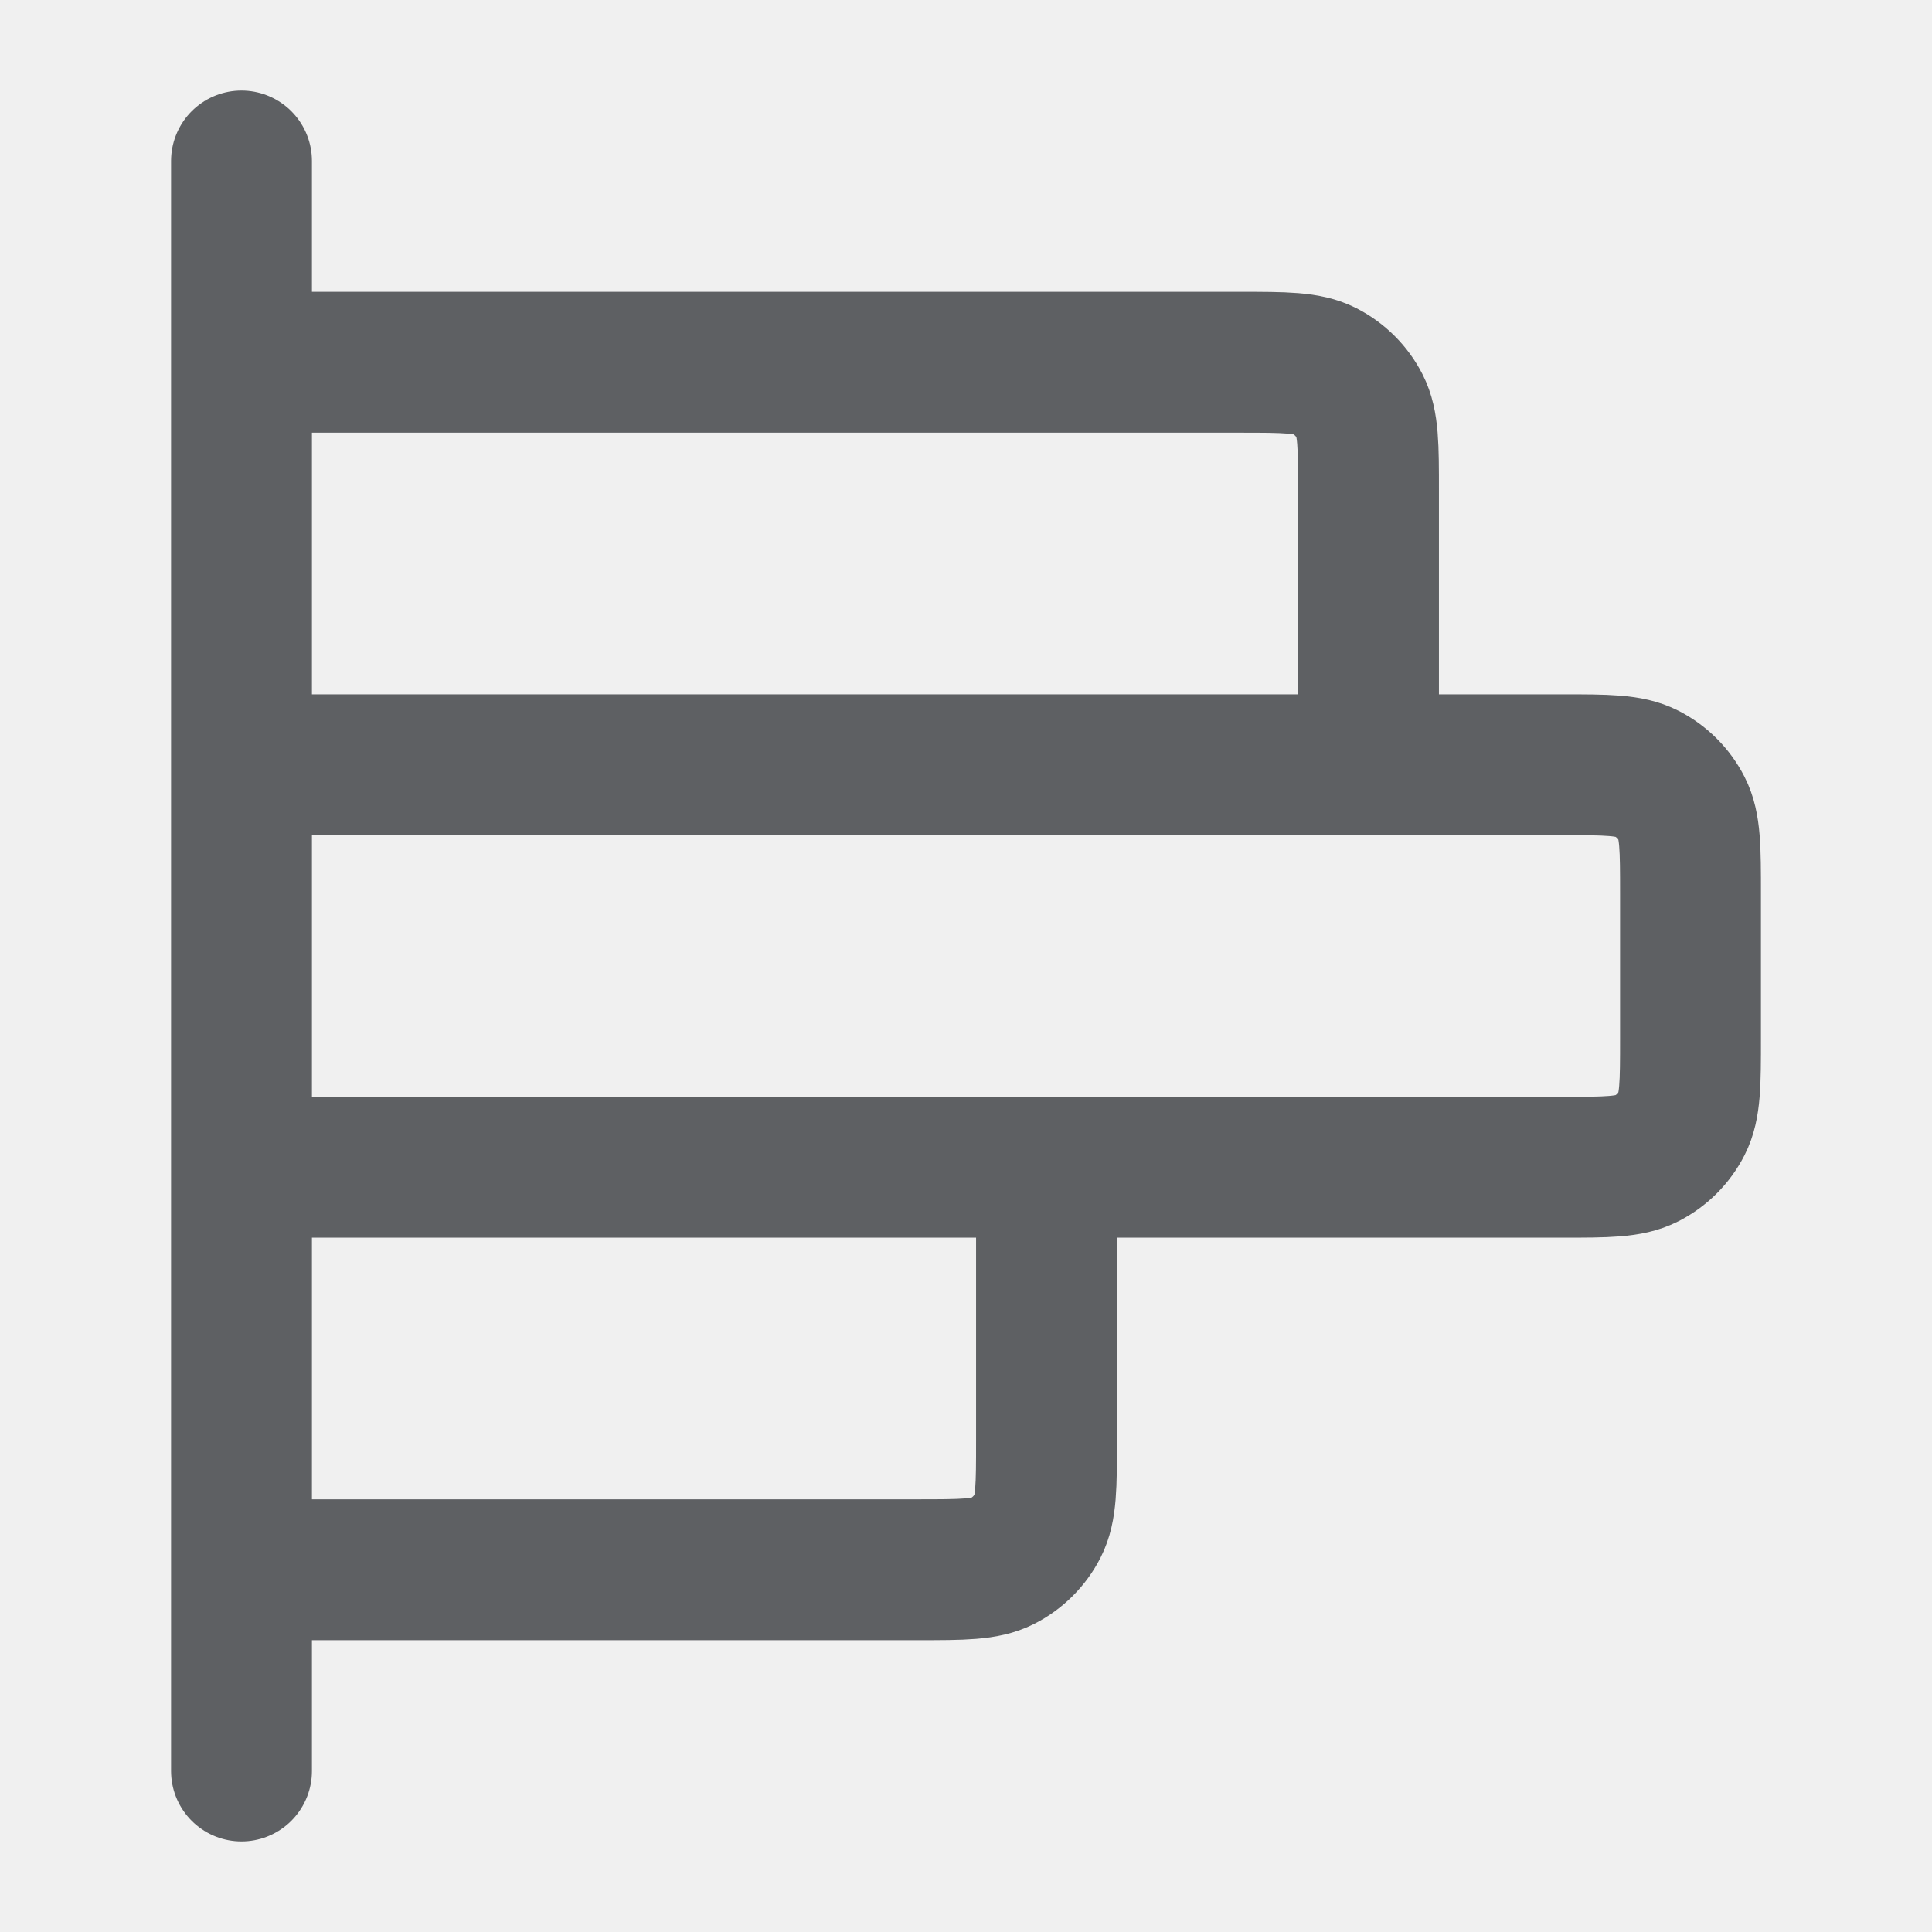
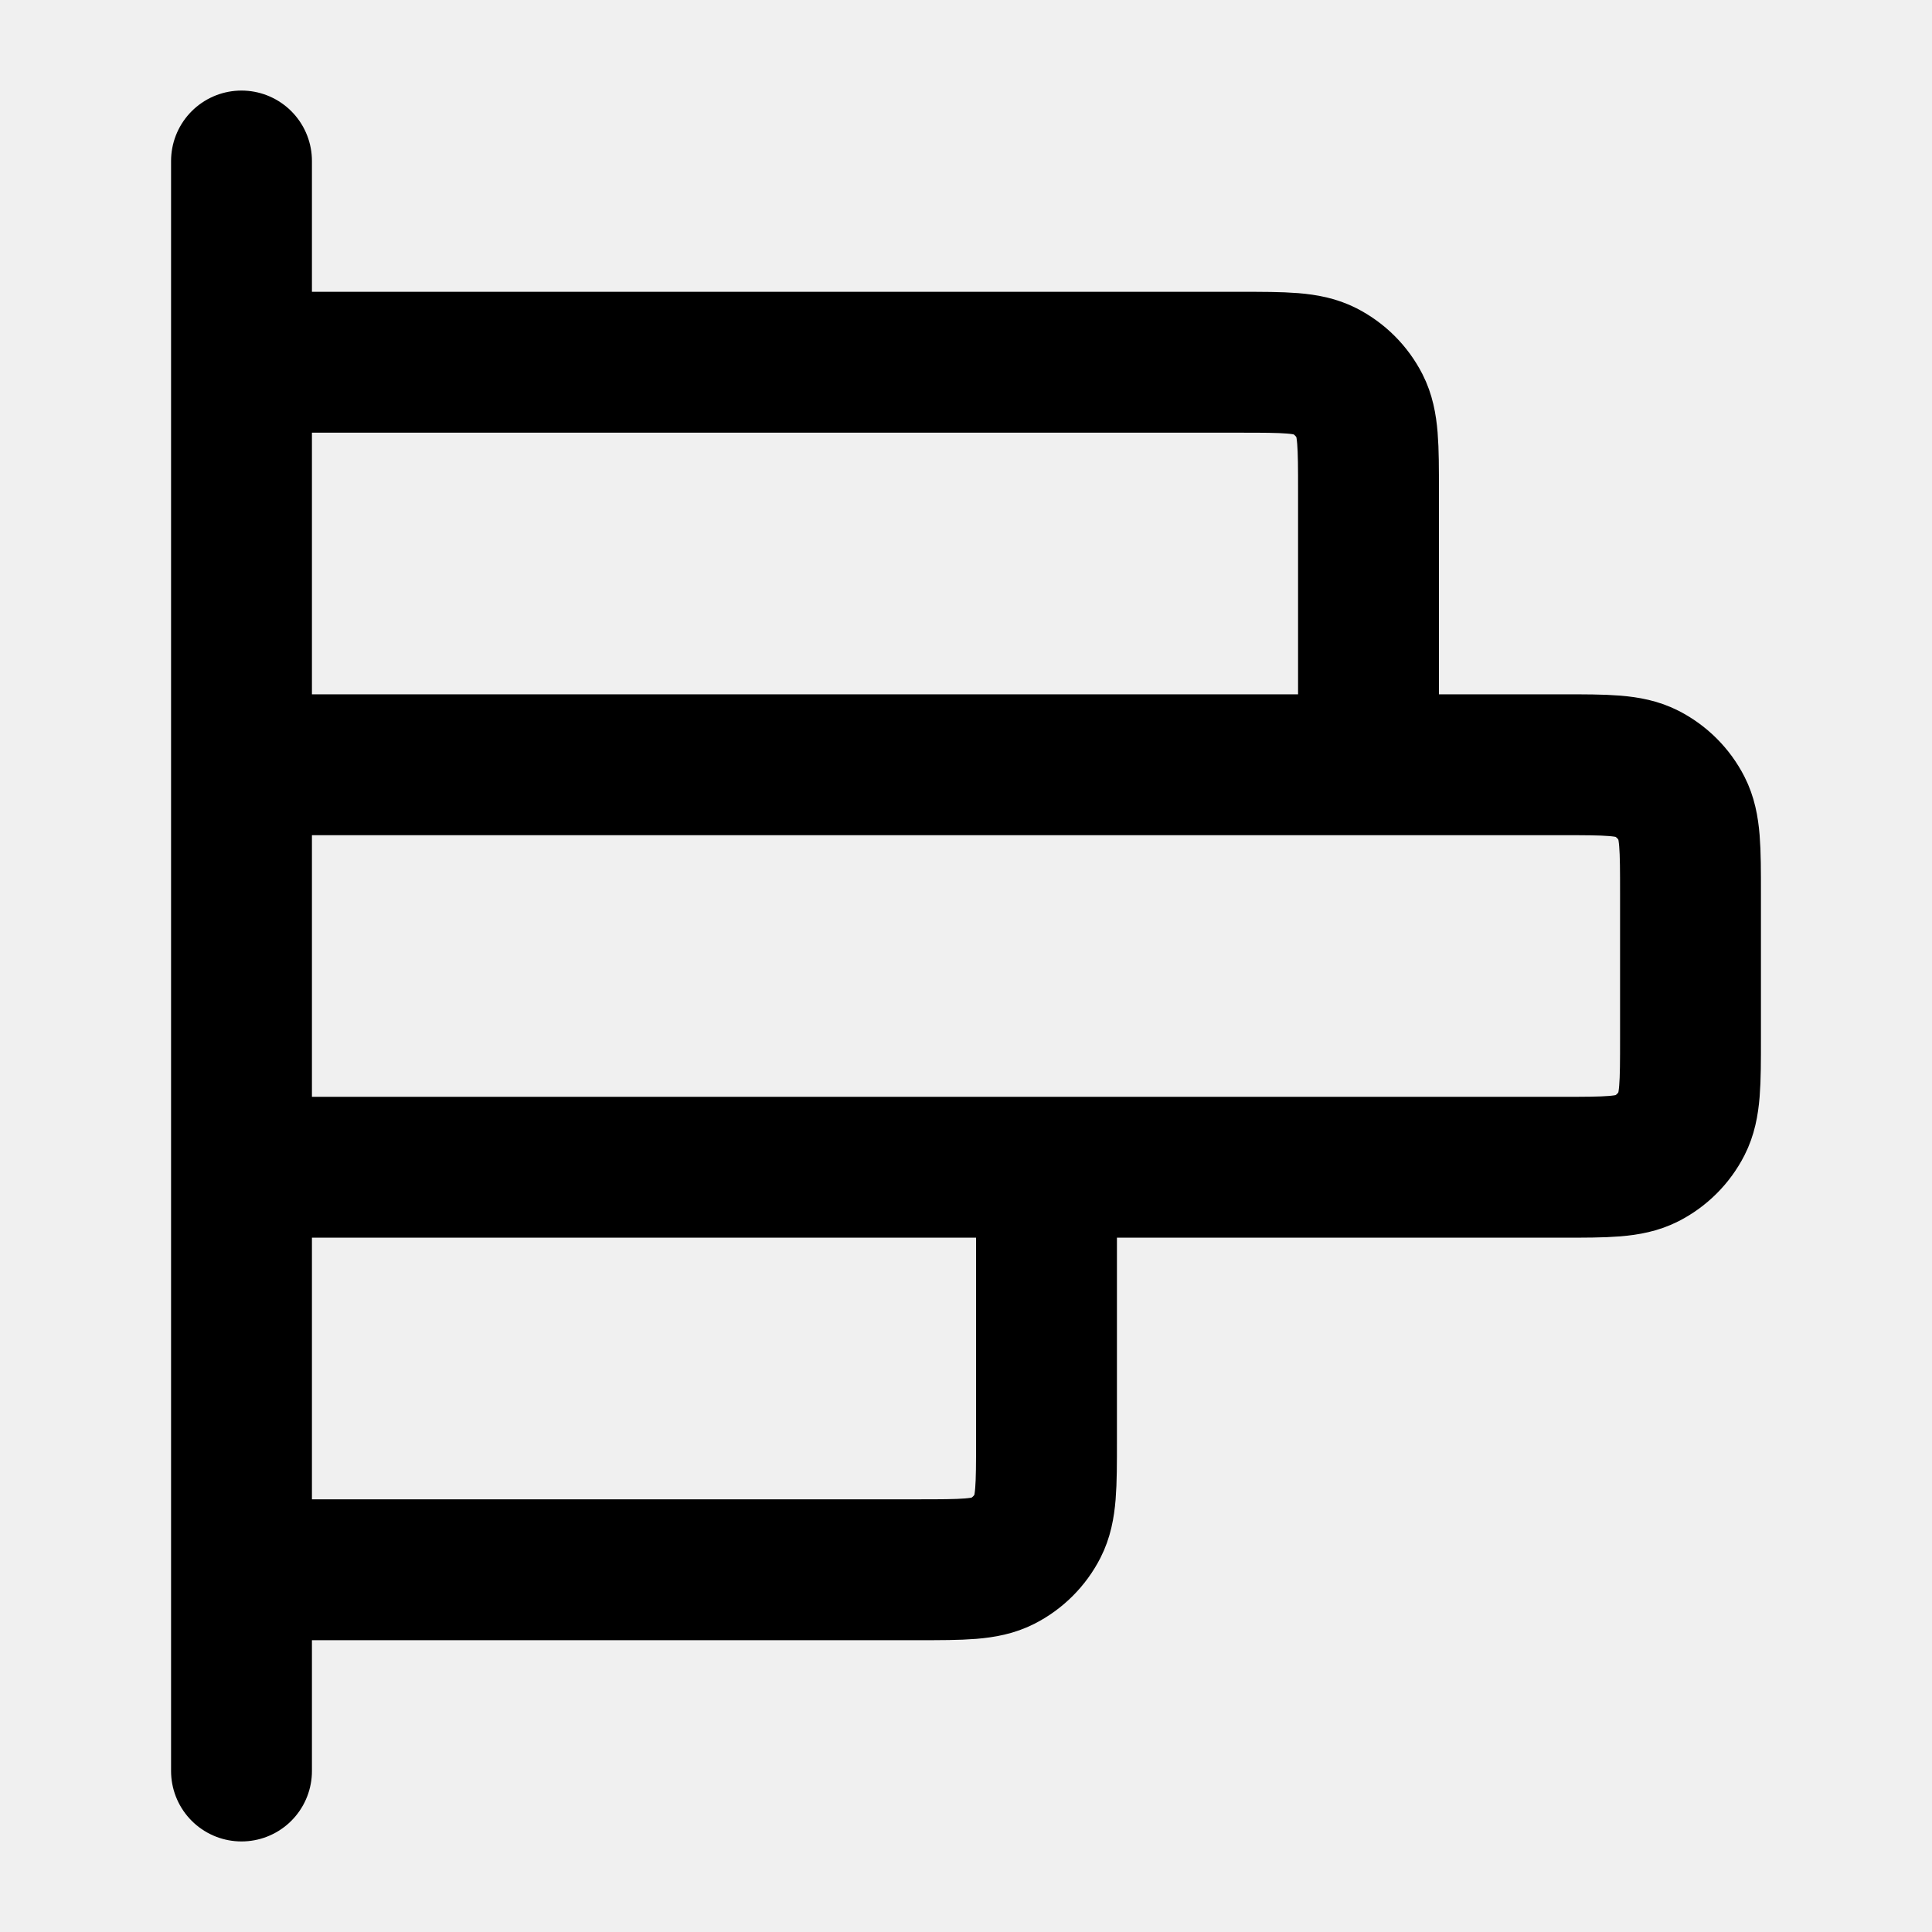
<svg xmlns="http://www.w3.org/2000/svg" width="24" height="24" viewBox="0 0 24 24" fill="none">
  <g clip-path="url(#clip0_1552_30804)">
-     <path d="M17 9.5V6.1C17 5.54 17 5.26 16.891 5.046C16.795 4.858 16.642 4.705 16.454 4.609C16.24 4.5 15.96 4.5 15.4 4.5H3M13 14.5V17.9C13 18.46 13 18.74 12.891 18.954C12.795 19.142 12.642 19.295 12.454 19.391C12.24 19.5 11.96 19.5 11.4 19.5H3M3 2L3 22M3 14.5L19.4 14.5C19.96 14.5 20.24 14.5 20.454 14.391C20.642 14.295 20.795 14.142 20.891 13.954C21 13.74 21 13.46 21 12.9V11.1C21 10.54 21 10.26 20.891 10.046C20.795 9.858 20.642 9.705 20.454 9.609C20.24 9.5 19.96 9.5 19.4 9.5L3 9.5L3 14.5Z" stroke="#5E6063" stroke-width="1.75" stroke-linecap="round" stroke-linejoin="round" />
+     <path d="M17 9.5V6.1C17 5.54 17 5.26 16.891 5.046C16.795 4.858 16.642 4.705 16.454 4.609C16.24 4.5 15.96 4.5 15.4 4.5H3M13 14.5V17.9C13 18.46 13 18.74 12.891 18.954C12.795 19.142 12.642 19.295 12.454 19.391C12.24 19.5 11.96 19.5 11.4 19.5H3M3 2L3 22M3 14.5L19.4 14.5C19.96 14.5 20.24 14.5 20.454 14.391C20.642 14.295 20.795 14.142 20.891 13.954C21 13.74 21 13.46 21 12.9V11.1C21 10.54 21 10.26 20.891 10.046C20.795 9.858 20.642 9.705 20.454 9.609C20.24 9.5 19.96 9.5 19.4 9.5L3 9.5L3 14.5Z" stroke="currentColor" stroke-width="1.75" stroke-linecap="round" stroke-linejoin="round" />
  </g>
  <defs>
    <clipPath id="clip0_1552_30804">
-       <rect width="24" height="24" fill="white" />
+       <rect width="24" height="24" fill="currentColor" />
    </clipPath>
  </defs>
</svg>
